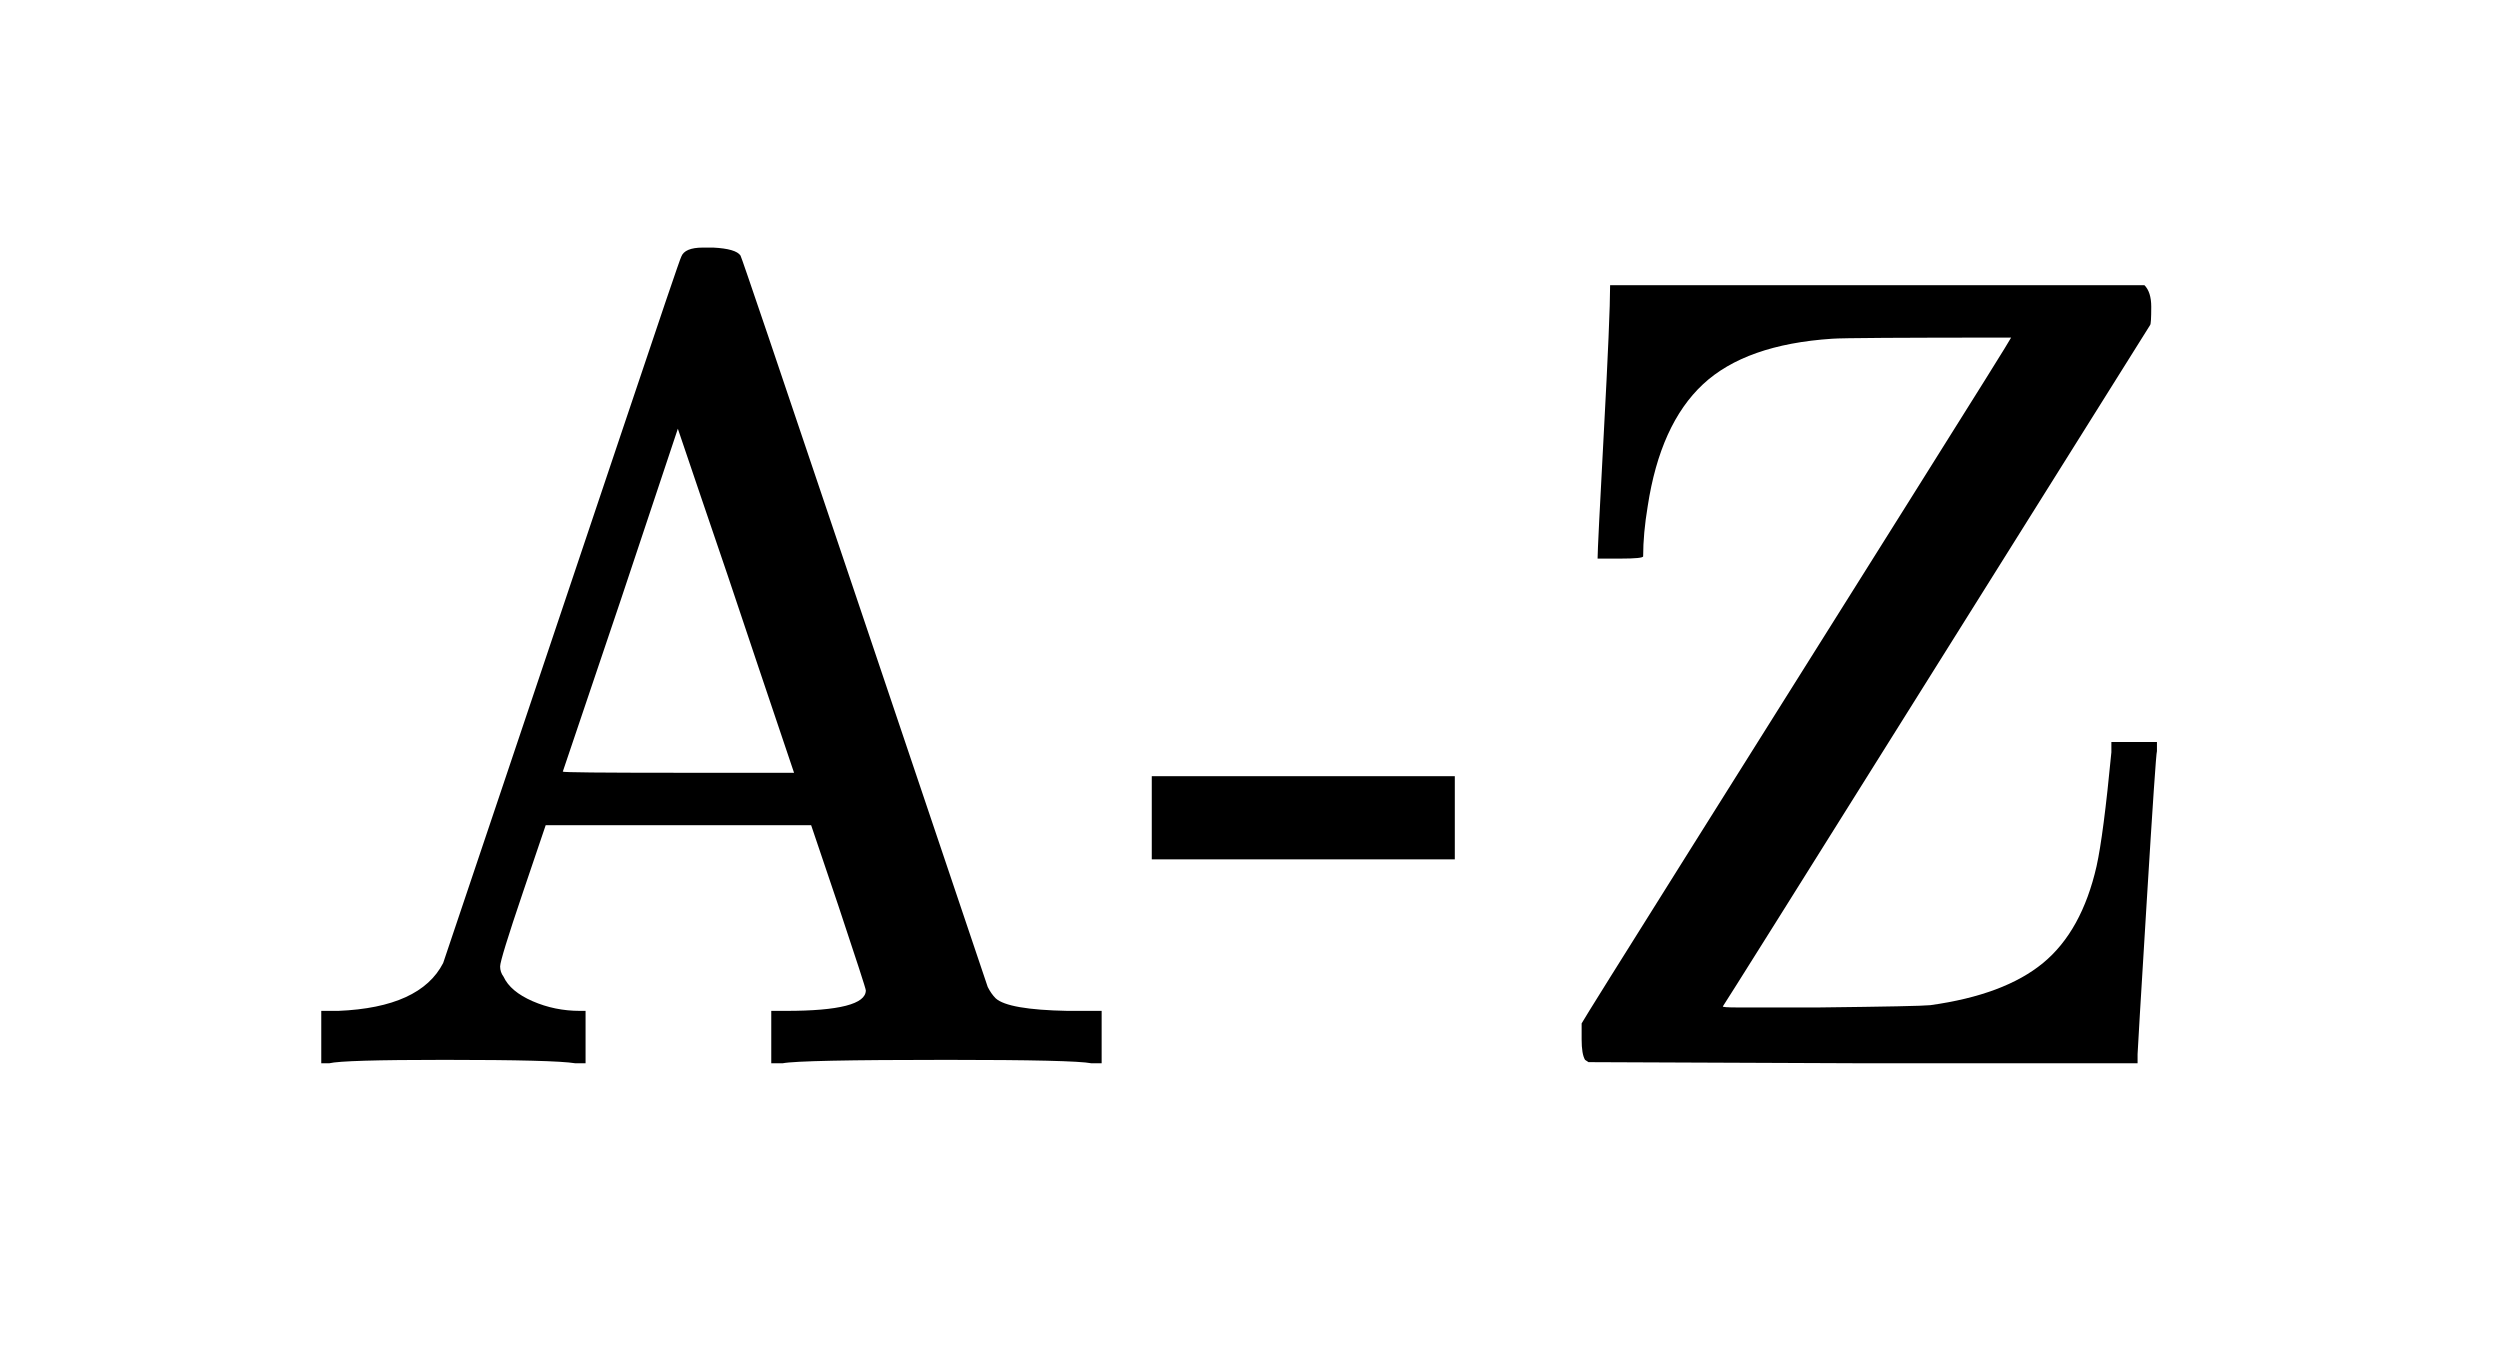
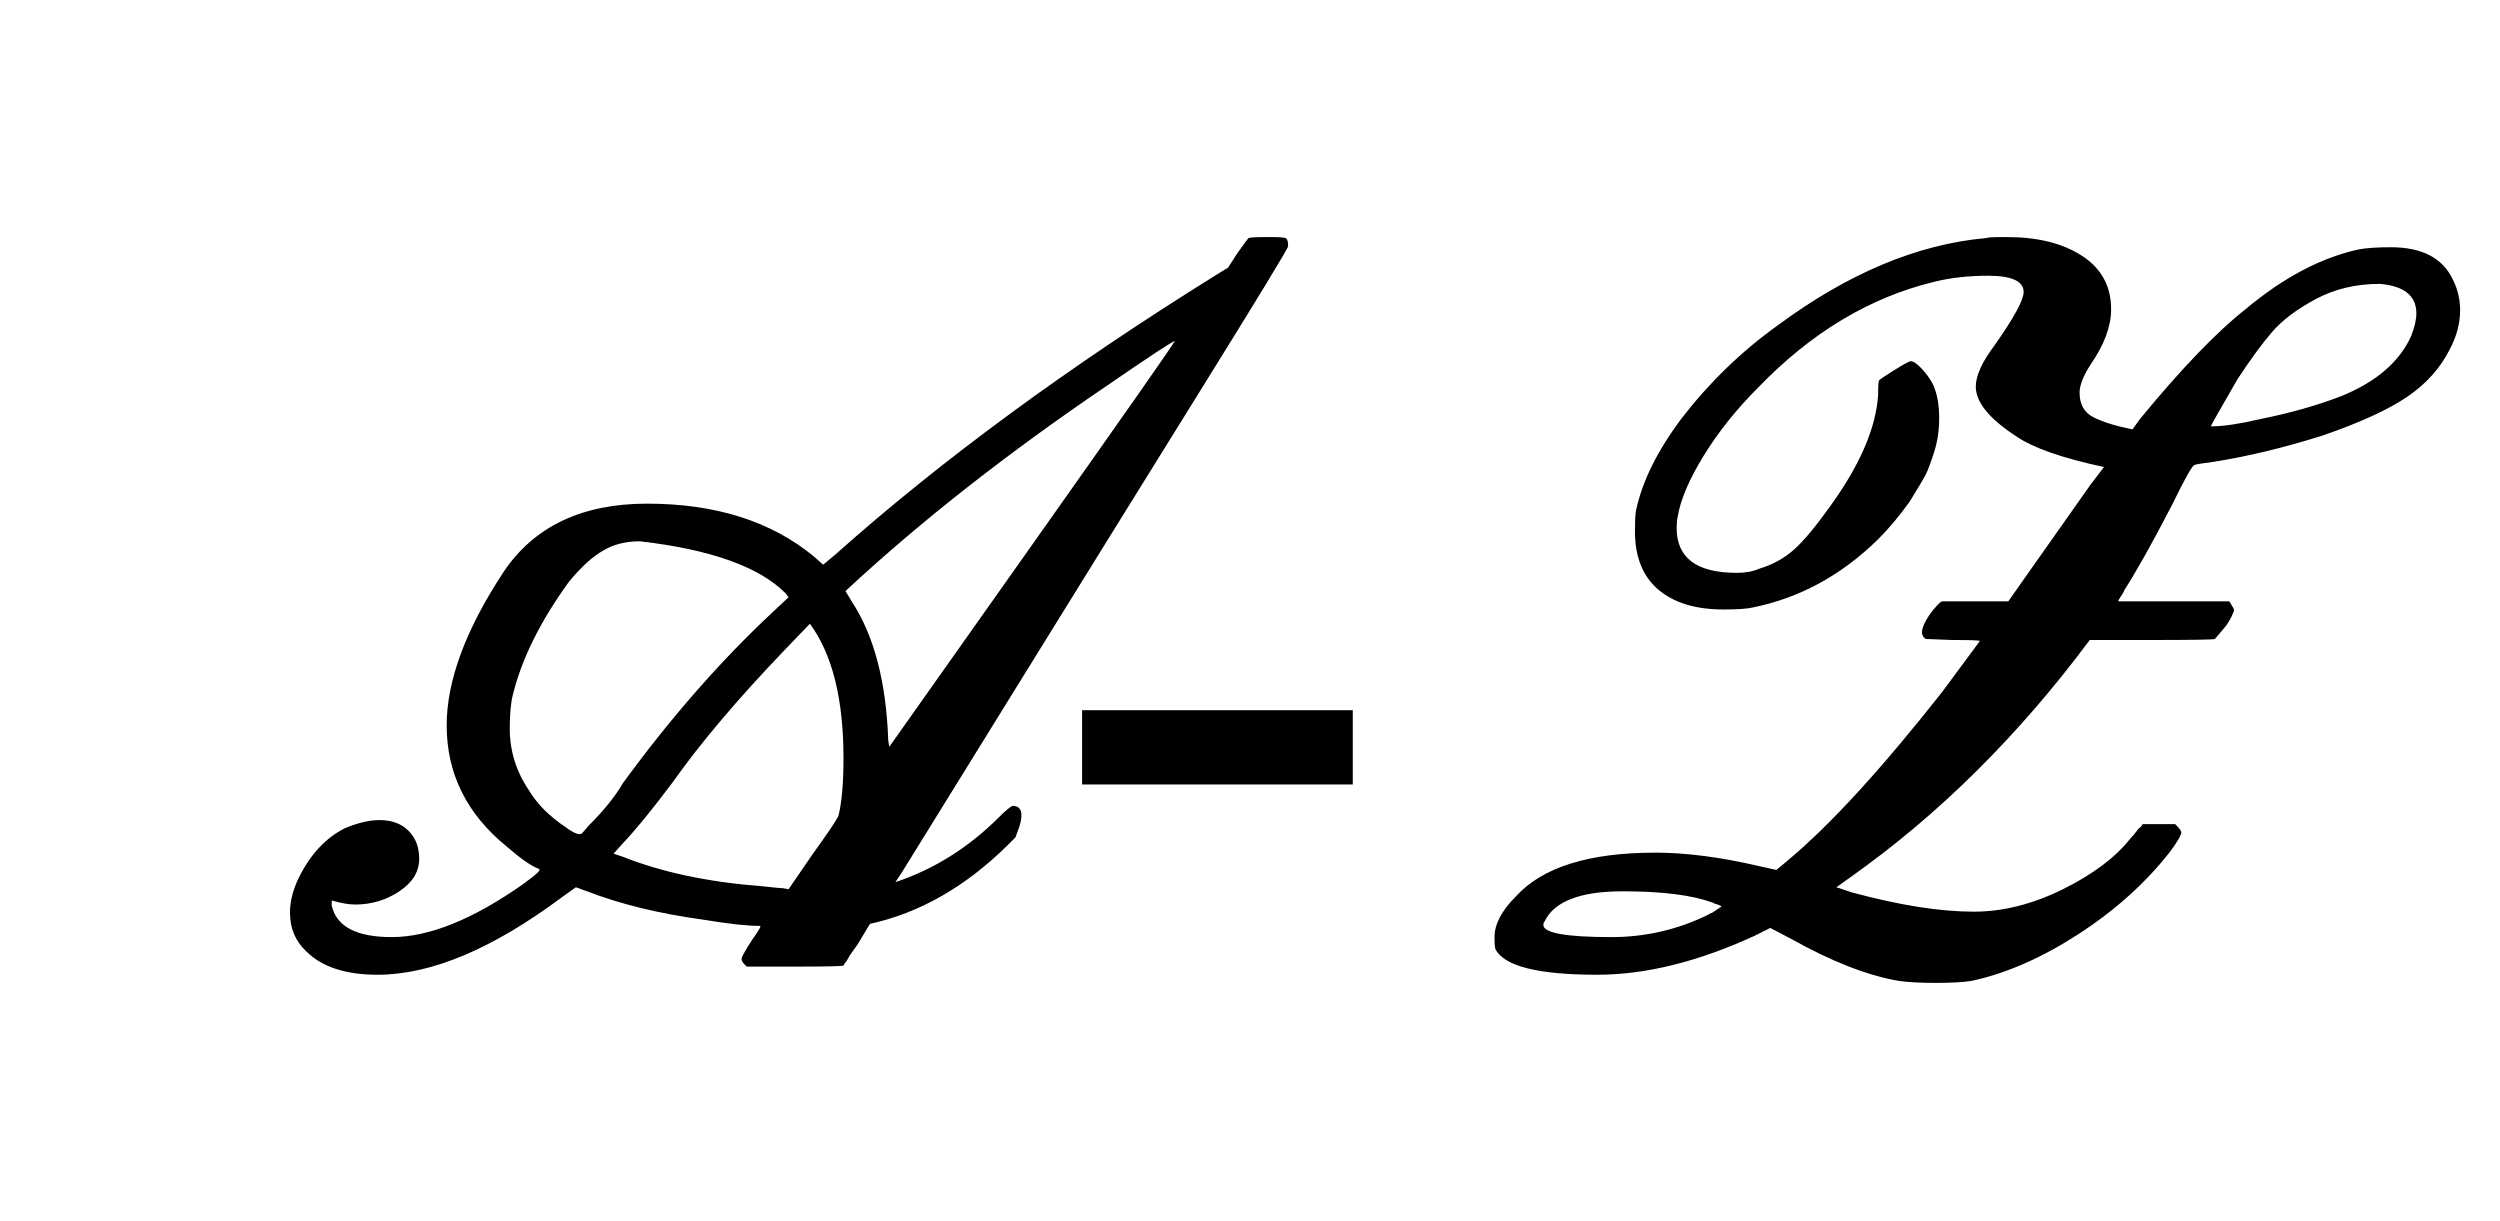
- <svg xmlns="http://www.w3.org/2000/svg" viewBox="0 0 87.778 47.333" width="87.778" height="47.333">
-   <path d="M20.2 37.333 Q19.48 37.213 15.6 37.213 Q12.04 37.213 11.56 37.333 L11.28 37.333 L11.28 35.493 L11.88 35.493 Q14.76 35.373 15.56 33.813 Q15.6 33.693 17.68 27.513 Q19.76 21.333 21.82 15.193 Q23.88 9.053 23.92 9.013 Q24.04 8.693 24.68 8.693 L25.04 8.693 Q25.84 8.733 26 8.973 Q26.04 9.013 29.88 20.413 Q33.72 31.813 34.68 34.653 Q34.8 34.893 34.96 35.053 Q35.4 35.453 37.48 35.493 L38.68 35.493 L38.68 37.333 L38.32 37.333 Q37.72 37.213 33.24 37.213 Q28.08 37.213 27.48 37.333 L27.08 37.333 L27.08 35.493 L27.6 35.493 Q30.4 35.493 30.4 34.773 Q30.4 34.693 29.44 31.813 L28.48 28.973 L19.16 28.973 L18.36 31.333 Q17.56 33.693 17.56 33.933 Q17.56 34.133 17.68 34.293 Q17.92 34.813 18.7 35.153 Q19.48 35.493 20.36 35.493 L20.56 35.493 L20.56 37.333 L20.2 37.333 L20.2 37.333 Z M26.64 23.453 Q25.48 19.973 24.6 17.413 L23.8 15.053 L21.8 21.053 L19.76 27.093 Q19.76 27.133 23.8 27.133 L27.88 27.133 L26.64 23.453 L26.64 23.453 Z" fill="rgba(0,0,0,1)" fill-rule="evenodd" stroke="none" />
-   <path d="M40.44 30.173 L40.44 27.253 L51.08 27.253 L51.08 30.173 L40.44 30.173 L40.44 30.173 Z" fill="rgba(0,0,0,1)" fill-rule="evenodd" stroke="none" />
-   <path d="M56.093 19.613 Q56.093 19.253 56.313 15.173 Q56.533 11.093 56.533 10.013 L75.293 10.013 Q75.533 10.253 75.533 10.773 Q75.533 11.373 75.493 11.413 Q75.413 11.533 67.973 23.413 Q60.533 35.293 60.493 35.333 Q60.453 35.373 61.013 35.373 Q61.573 35.373 63.853 35.373 Q67.413 35.333 67.773 35.293 Q70.373 34.933 71.733 33.813 Q73.093 32.693 73.613 30.413 Q73.853 29.333 74.133 26.413 L74.133 26.053 L75.733 26.053 L75.733 26.373 Q75.693 26.453 75.373 31.673 Q75.053 36.893 75.053 37.013 L75.053 37.333 L65.413 37.333 L55.773 37.293 L55.653 37.213 Q55.533 37.013 55.533 36.493 L55.533 35.933 Q55.613 35.773 59.393 29.753 Q63.173 23.733 66.893 17.813 Q70.613 11.893 70.613 11.853 Q64.853 11.853 64.333 11.893 Q61.293 12.093 59.793 13.493 Q58.293 14.893 57.853 17.773 Q57.693 18.733 57.693 19.533 Q57.693 19.613 56.893 19.613 L56.093 19.613 L56.093 19.613 Z" fill="rgba(0,0,0,1)" fill-rule="evenodd" stroke="none" />
+ <svg xmlns="http://www.w3.org/2000/svg" viewBox="0 0 98.282 48" width="98.282" height="48">
+   <path d="M13.04 35.6 Q13.32 36.84 15.4 36.84 Q17.6 36.84 20.56 34.76 Q21 34.44 21.12 34.32 Q21.24 34.2 21.2 34.16 Q20.8 34.04 19.92 33.28 Q17.56 31.36 17.56 28.52 Q17.56 25.88 19.8 22.48 Q21.6 19.8 25.44 19.8 Q29.48 19.8 32 21.88 L32.36 22.2 L32.84 21.8 Q39.08 16.24 47.76 10.84 L48.28 10.52 L48.64 9.96 Q49.04 9.4 49.08 9.36 Q49.16 9.32 49.8 9.32 Q49.88 9.32 49.96 9.32 Q50.44 9.32 50.54 9.36 Q50.64 9.4 50.64 9.68 Q50.64 9.8 47.16 15.4 Q43.68 21 39.82 27.24 Q35.96 33.48 35.44 34.32 L35.2 34.68 Q37.48 33.92 39.28 32.12 Q39.64 31.76 39.8 31.68 Q40.32 31.68 40.08 32.48 L39.92 32.92 L39.6 33.24 Q37.12 35.68 34.2 36.32 L33.72 37.12 Q33.64 37.24 33.52 37.4 Q33.4 37.56 33.34 37.68 Q33.28 37.8 33.2 37.88 L33.16 37.96 Q33.08 38 31.2 38 L29.36 38 Q29.12 37.8 29.16 37.66 Q29.2 37.52 29.56 36.96 Q29.96 36.4 29.88 36.4 Q29.12 36.4 27.68 36.16 Q25.04 35.8 23.08 35.04 L22.64 34.88 L22.08 35.28 Q18 38.32 14.84 38.32 Q12.96 38.32 12.04 37.4 Q11.4 36.8 11.4 35.88 Q11.4 35.2 11.76 34.48 Q12.44 33.12 13.56 32.56 Q14.32 32.24 14.92 32.24 Q15.64 32.24 16.06 32.66 Q16.48 33.08 16.48 33.76 Q16.48 34.52 15.7 35.04 Q14.92 35.56 13.96 35.56 Q13.6 35.56 13.04 35.4 L13.04 35.6 L13.04 35.6 Z M46.16 13.44 L46.2 13.4 Q46.08 13.4 43.52 15.16 Q37.68 19.12 33.32 23.16 L33.24 23.24 L33.48 23.64 Q34.8 25.64 34.92 29.12 L34.96 29.36 L40.56 21.44 Q46.16 13.52 46.16 13.44 L46.16 13.44 Z M30.88 23.32 Q29.32 21.76 25.16 21.28 Q24.32 21.28 23.72 21.64 Q23.08 22 22.36 22.88 Q20.68 25.2 20.16 27.32 Q20.04 27.8 20.04 28.64 Q20.04 29.96 20.8 31.08 Q21.28 31.88 22.24 32.52 Q22.72 32.88 22.88 32.76 Q22.92 32.72 23.16 32.44 Q24.04 31.56 24.48 30.8 Q27.28 26.96 30.36 24.08 L31 23.48 L30.88 23.32 L30.88 23.32 Z M33.16 29.8 Q33.16 26.32 31.84 24.52 L30.84 25.56 Q28.08 28.44 26.44 30.76 Q25.24 32.36 24.48 33.16 L24.12 33.56 L24.48 33.68 Q26.8 34.6 29.96 34.84 Q30.68 34.92 30.8 34.92 L31 34.96 L31.96 33.56 Q32.8 32.4 32.96 32.08 Q33.16 31.28 33.16 29.8 L33.16 29.8 Z" fill="rgba(0,0,0,1)" fill-rule="evenodd" stroke="none" />
+   <path d="M42.541 30.84 L42.541 27.92 L53.181 27.92 L53.181 30.84 L42.541 30.84 L42.541 30.84 Z" fill="rgba(0,0,0,1)" fill-rule="evenodd" stroke="none" />
+   <path d="M67.754 23.96 Q66.114 23.96 65.194 23.18 Q64.274 22.4 64.274 20.88 Q64.274 20.32 64.314 20.08 Q64.674 18.36 66.114 16.44 Q67.754 14.32 69.874 12.8 Q74.034 9.72 78.074 9.36 Q78.154 9.32 78.754 9.32 L78.914 9.32 Q80.714 9.32 81.854 10.06 Q82.994 10.8 82.994 12.16 Q82.994 13.16 82.194 14.32 Q81.754 15 81.754 15.44 Q81.754 16.12 82.294 16.4 Q82.834 16.68 83.834 16.88 L84.154 16.44 Q86.594 13.48 88.274 12.16 Q90.514 10.28 92.754 9.8 Q93.194 9.72 93.994 9.72 Q95.834 9.72 96.434 11 Q96.714 11.56 96.714 12.2 Q96.714 12.96 96.314 13.72 Q95.754 14.84 94.634 15.6 Q93.514 16.36 91.314 17.12 Q89.034 17.84 86.994 18.16 Q86.354 18.24 86.274 18.28 Q86.154 18.28 85.394 19.84 Q84.234 22.08 83.514 23.2 Q83.474 23.32 83.354 23.48 Q83.274 23.6 83.274 23.64 L87.634 23.64 Q87.674 23.68 87.714 23.76 Q87.754 23.84 87.774 23.86 Q87.794 23.88 87.814 23.94 Q87.834 24 87.814 24.04 Q87.794 24.08 87.754 24.18 Q87.714 24.28 87.654 24.38 Q87.594 24.48 87.514 24.6 Q87.114 25.08 87.074 25.12 Q86.994 25.16 84.554 25.16 L82.154 25.16 Q77.954 30.8 72.754 34.48 L72.194 34.88 L72.794 35.08 Q75.594 35.84 77.594 35.84 Q79.314 35.84 81.094 34.96 Q82.874 34.08 83.754 32.96 Q83.834 32.88 83.914 32.78 Q83.994 32.68 84.054 32.6 Q84.114 32.52 84.154 32.52 L84.234 32.4 L85.514 32.4 Q85.754 32.64 85.754 32.72 Q85.754 32.88 85.314 33.48 Q83.874 35.32 81.714 36.72 Q79.554 38.12 77.514 38.56 Q77.034 38.64 76.114 38.64 Q75.154 38.64 74.634 38.56 Q72.794 38.24 70.434 36.92 L69.594 36.48 L68.954 36.8 Q65.634 38.32 62.794 38.32 Q59.314 38.32 58.794 37.32 Q58.754 37.24 58.754 36.84 Q58.754 36.08 59.594 35.24 Q61.154 33.52 65.074 33.52 Q66.874 33.52 69.114 34.04 L69.834 34.2 L70.314 33.8 Q72.794 31.72 76.354 27.2 L77.834 25.2 Q77.834 25.16 76.754 25.16 L75.714 25.12 Q75.354 24.92 75.834 24.2 Q75.914 24.08 76.014 23.96 Q76.114 23.84 76.154 23.8 Q76.194 23.76 76.254 23.7 Q76.314 23.64 76.394 23.64 Q76.474 23.64 76.634 23.64 L77.674 23.64 L78.954 23.64 L79.514 22.84 Q81.234 20.4 82.194 19.04 L82.714 18.36 Q80.274 17.84 79.274 17.16 Q77.674 16.12 77.674 15.2 Q77.674 14.56 78.394 13.6 Q79.554 11.96 79.554 11.48 Q79.554 10.84 78.154 10.84 Q76.994 10.84 76.034 11.08 Q72.234 12 69.114 15.24 Q67.834 16.52 66.974 17.92 Q66.114 19.32 65.954 20.32 Q65.914 20.48 65.914 20.76 Q65.914 22.52 68.274 22.52 Q68.794 22.52 69.154 22.36 Q69.954 22.12 70.534 21.6 Q71.114 21.08 71.994 19.84 Q73.714 17.44 73.834 15.52 Q73.834 15 73.874 14.96 Q73.874 14.92 74.454 14.56 Q75.034 14.2 75.114 14.2 Q75.274 14.2 75.554 14.5 Q75.834 14.8 75.994 15.12 Q76.234 15.64 76.234 16.44 Q76.234 17.16 76.034 17.78 Q75.834 18.4 75.714 18.64 Q75.594 18.88 75.074 19.72 Q74.474 20.56 73.834 21.2 Q71.674 23.32 68.914 23.88 Q68.594 23.96 67.754 23.96 L67.754 23.96 Z M94.994 12.32 Q94.994 11.28 93.554 11.16 Q92.154 11.16 91.034 11.76 Q89.914 12.36 89.314 13.06 Q88.714 13.76 87.954 14.92 Q86.914 16.72 86.914 16.76 L86.954 16.76 Q87.634 16.76 88.834 16.48 Q90.634 16.12 92.074 15.56 Q94.114 14.72 94.794 13.2 Q94.994 12.68 94.994 12.32 L94.994 12.32 Z M67.314 35.48 Q66.114 35.04 63.794 35.04 Q61.274 35.04 60.714 36.24 Q60.674 36.28 60.674 36.36 Q60.674 36.84 63.354 36.84 Q65.354 36.84 67.154 35.96 Q67.194 35.92 67.314 35.88 L67.674 35.64 Q67.674 35.6 67.394 35.52 Q67.354 35.48 67.314 35.48 L67.314 35.48 Z" fill="rgba(0,0,0,1)" fill-rule="evenodd" stroke="none" />
</svg>
